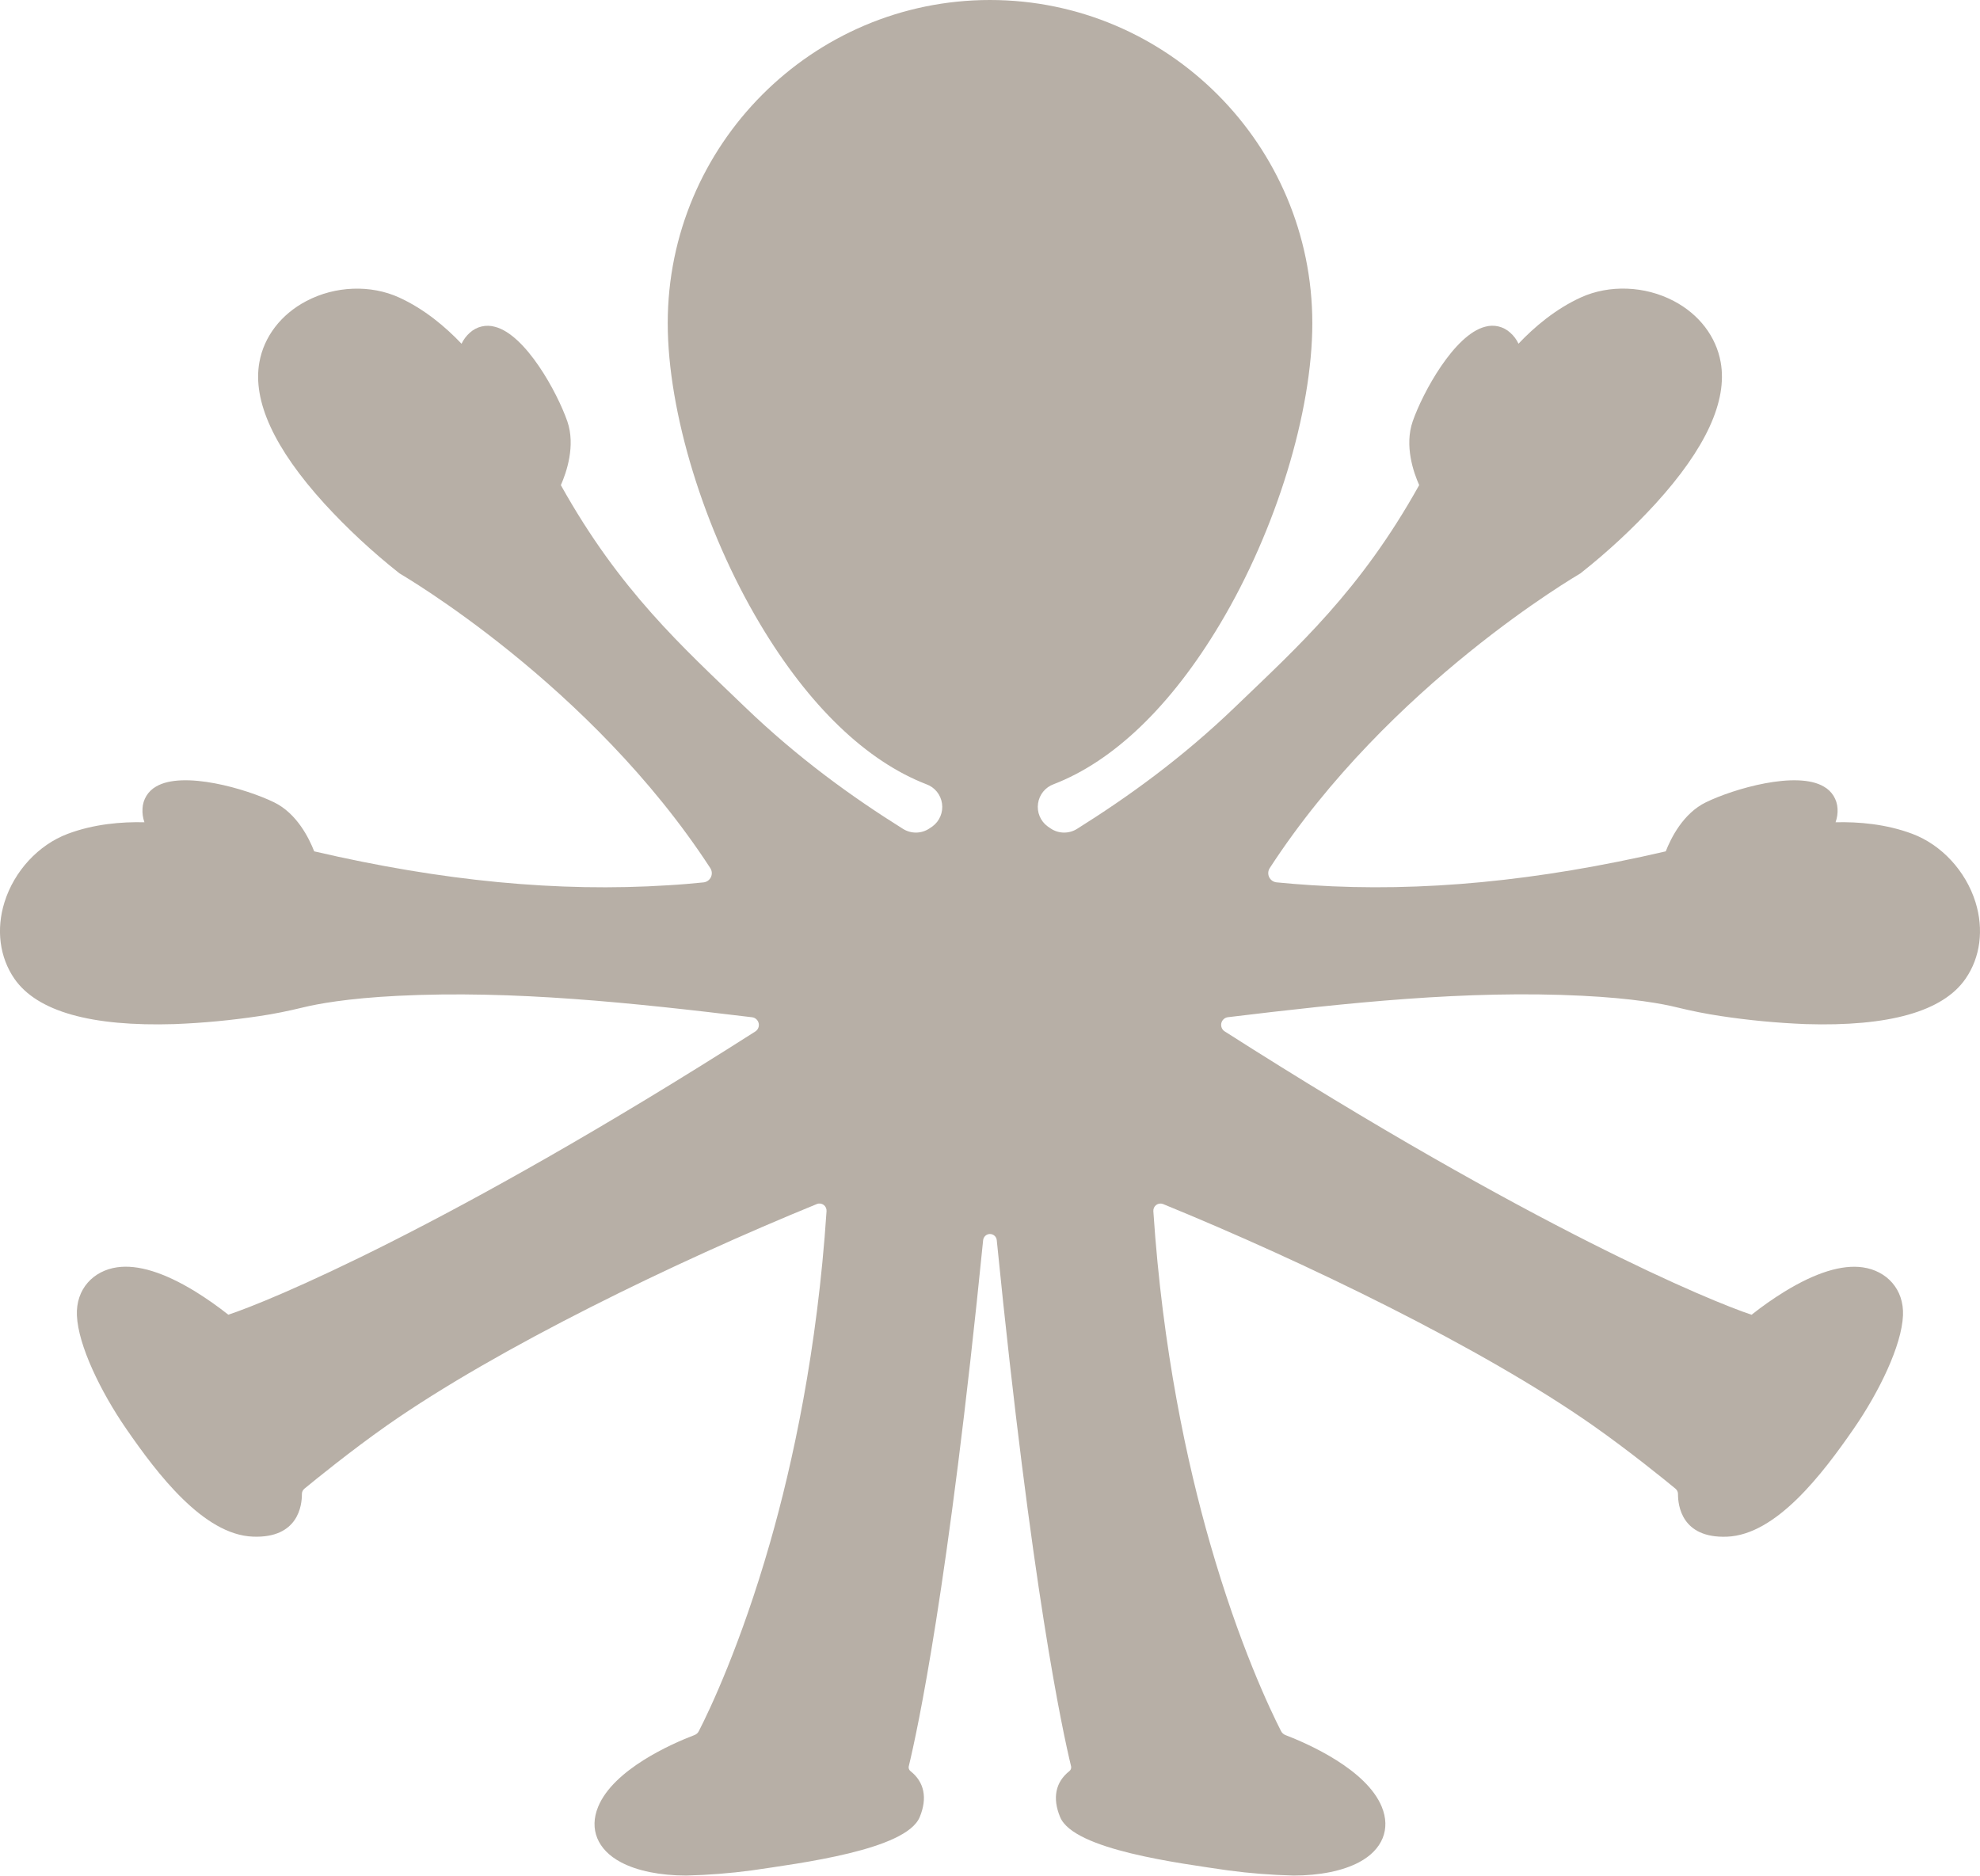
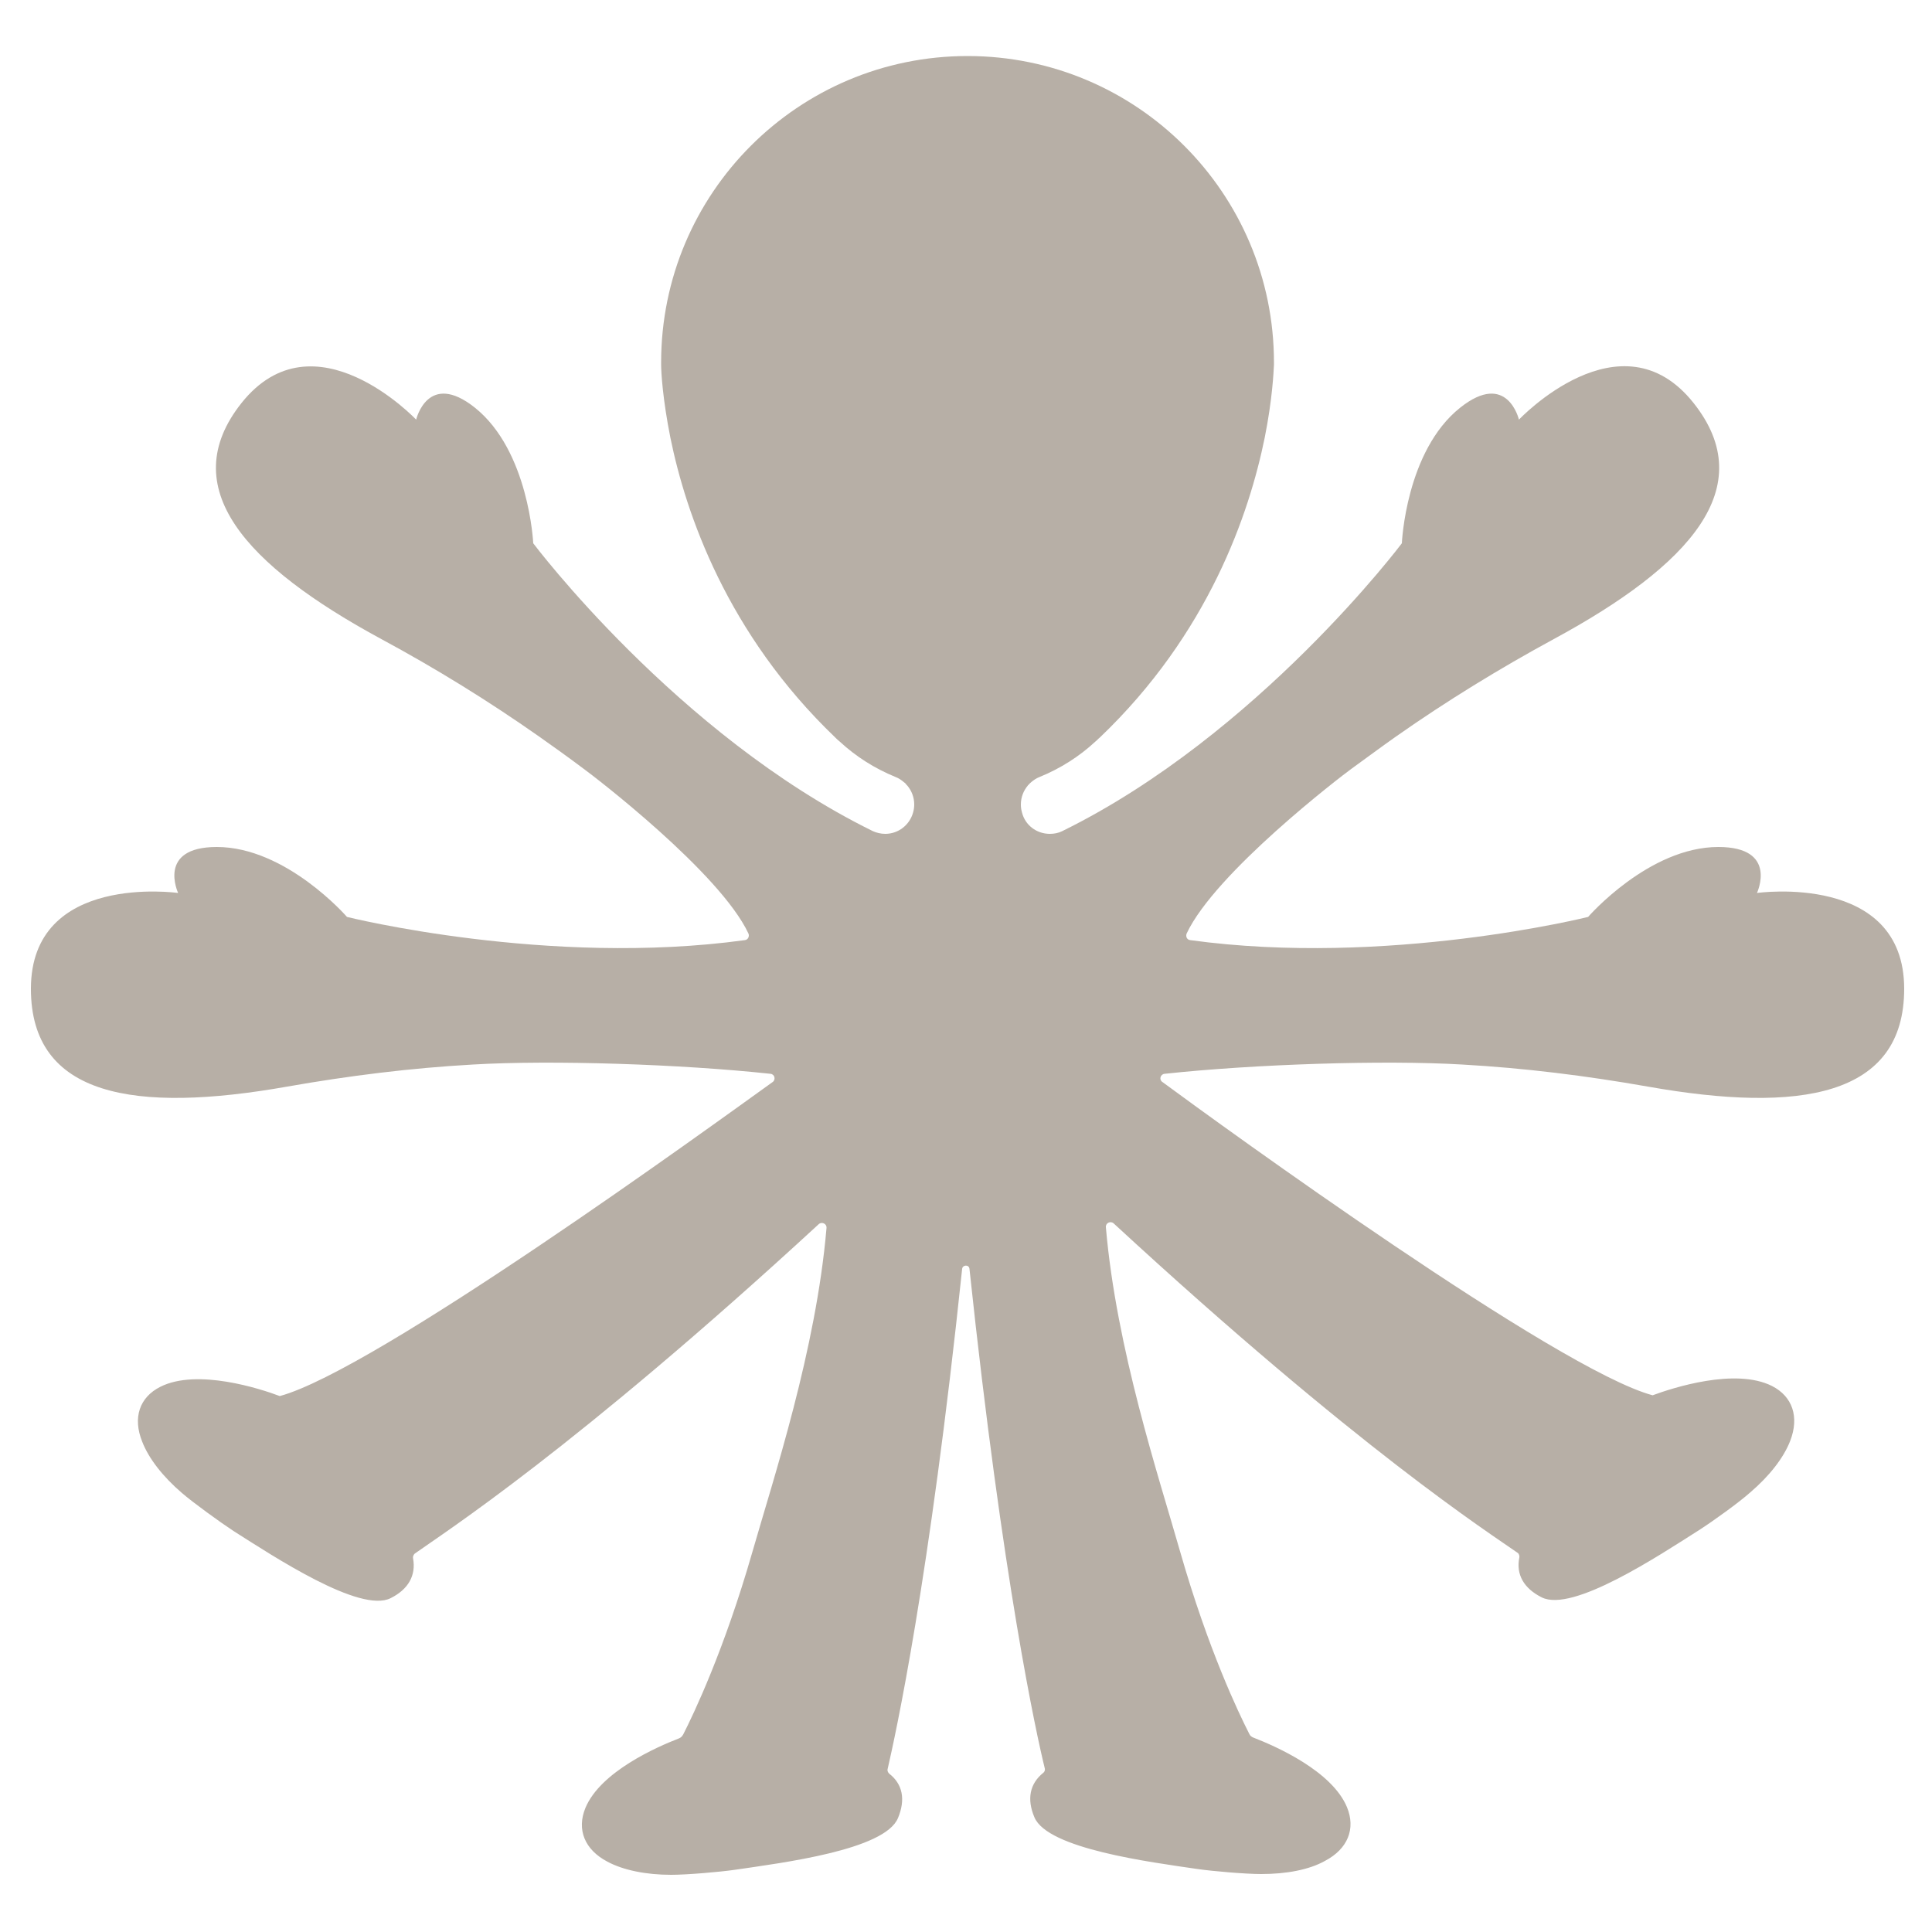
- <svg xmlns="http://www.w3.org/2000/svg" width="38px" height="36px" viewBox="0 0 38 36" version="1.1">
-   <g id="Page-4" stroke="none" stroke-width="1" fill="none" fill-rule="evenodd">
-     <path d="M37.914,17.318 C37.727,16.719 37.263,16.216 36.701,16.005 C36.2,15.817 35.671,15.772 35.228,15.783 C35.258,15.699 35.271,15.611 35.266,15.522 C35.257,15.345 35.158,15.185 35.004,15.099 C34.481,14.788 33.272,15.14 32.741,15.399 C32.303,15.611 32.067,16.09 31.969,16.341 C29.506,16.914 27.281,17.127 25.174,16.991 C24.943,16.977 24.718,16.957 24.498,16.936 C24.437,16.929 24.384,16.891 24.357,16.835 C24.331,16.779 24.335,16.714 24.369,16.662 C26.666,13.128 30.292,11.032 30.331,11.006 L30.342,10.997 C30.854,10.593 31.333,10.148 31.774,9.667 C32.737,8.609 33.157,7.696 33.023,6.951 C32.935,6.46 32.609,6.032 32.122,5.777 C31.569,5.486 30.885,5.461 30.34,5.709 C29.854,5.931 29.448,6.275 29.143,6.597 C29.105,6.516 29.051,6.445 28.985,6.386 C28.854,6.266 28.671,6.223 28.501,6.272 C27.913,6.423 27.306,7.53 27.112,8.089 C26.951,8.555 27.127,9.067 27.237,9.311 C26.106,11.342 24.904,12.416 23.711,13.564 C22.675,14.561 21.644,15.299 20.672,15.909 C20.517,16.007 20.32,16.005 20.167,15.904 C20.147,15.89 20.127,15.876 20.106,15.862 C19.968,15.761 19.897,15.591 19.922,15.422 C19.946,15.252 20.062,15.11 20.223,15.052 C21.37,14.61 22.473,13.555 23.415,11.976 C24.492,10.173 25.186,7.906 25.186,6.201 C25.184,2.782 22.41,0 18.999,0 C15.589,0 12.815,2.782 12.815,6.202 C12.815,7.907 13.51,10.174 14.586,11.976 C15.528,13.556 16.631,14.609 17.778,15.053 C17.939,15.11 18.055,15.253 18.079,15.422 C18.104,15.592 18.033,15.762 17.895,15.863 C17.874,15.878 17.854,15.892 17.834,15.904 C17.681,16.005 17.484,16.007 17.329,15.909 C16.357,15.3 15.326,14.561 14.29,13.564 C13.097,12.415 11.895,11.341 10.764,9.312 C10.872,9.068 11.048,8.556 10.889,8.09 C10.695,7.531 10.089,6.424 9.5,6.273 C9.33,6.224 9.147,6.267 9.016,6.387 C8.95,6.446 8.896,6.518 8.858,6.598 C8.553,6.277 8.147,5.933 7.661,5.711 C7.115,5.461 6.431,5.487 5.879,5.779 C5.394,6.033 5.066,6.461 4.978,6.953 C4.844,7.697 5.265,8.61 6.227,9.668 C6.668,10.149 7.147,10.594 7.659,10.999 L7.67,11.007 C7.709,11.034 11.335,13.131 13.632,16.663 C13.666,16.715 13.67,16.78 13.644,16.836 C13.617,16.892 13.564,16.93 13.503,16.937 C13.283,16.959 13.058,16.979 12.827,16.992 C10.717,17.127 8.493,16.914 6.03,16.341 C5.932,16.089 5.696,15.611 5.258,15.399 C4.727,15.141 3.517,14.788 2.994,15.098 C2.841,15.185 2.742,15.345 2.735,15.522 C2.73,15.611 2.742,15.699 2.772,15.783 C2.33,15.772 1.8,15.817 1.3,16.005 C0.738,16.216 0.273,16.719 0.086,17.318 C-0.077,17.841 -0.007,18.376 0.277,18.787 C0.712,19.414 1.746,19.707 3.35,19.657 C3.895,19.636 4.439,19.584 4.979,19.503 C5.26,19.462 5.54,19.404 5.816,19.337 C6.093,19.27 6.654,19.163 7.637,19.114 C9.853,19.004 12.135,19.248 14.437,19.526 C14.499,19.535 14.548,19.582 14.561,19.643 C14.574,19.704 14.547,19.767 14.494,19.8 C8.571,23.578 5.145,24.984 4.382,25.235 C4.18,25.075 3.969,24.927 3.75,24.791 C3.153,24.425 2.647,24.268 2.248,24.325 C1.792,24.39 1.454,24.741 1.476,25.25 C1.5,25.823 1.932,26.713 2.421,27.423 C3.023,28.296 3.909,29.46 4.855,29.495 C5.729,29.529 5.795,28.887 5.794,28.68 C5.793,28.639 5.811,28.6 5.843,28.574 C6.035,28.416 6.729,27.85 7.434,27.355 C9.556,25.87 12.949,24.225 15.679,23.11 C15.722,23.093 15.771,23.1 15.809,23.128 C15.846,23.156 15.866,23.202 15.863,23.248 C15.686,25.918 15.214,28.092 14.777,29.616 C14.219,31.562 13.621,32.821 13.413,33.226 C13.396,33.262 13.365,33.29 13.327,33.304 C12.891,33.47 11.774,33.962 11.479,34.681 C11.304,35.107 11.466,35.505 11.913,35.743 C12.229,35.912 12.675,36 13.172,36 C13.593,35.99 14.013,35.957 14.43,35.901 C15.36,35.763 17.391,35.508 17.651,34.878 C17.802,34.515 17.741,34.206 17.473,33.995 C17.447,33.974 17.434,33.94 17.44,33.907 C17.605,33.226 18.2,30.492 18.868,23.807 C18.874,23.739 18.931,23.686 18.999,23.686 C19.068,23.686 19.125,23.739 19.13,23.807 C19.798,30.493 20.392,33.226 20.557,33.907 C20.563,33.94 20.55,33.974 20.524,33.995 C20.255,34.207 20.195,34.515 20.346,34.878 C20.606,35.508 22.638,35.763 23.567,35.901 C23.985,35.957 24.405,35.99 24.827,36 C25.324,36 25.769,35.912 26.085,35.744 C26.532,35.505 26.694,35.108 26.519,34.681 C26.224,33.963 25.107,33.472 24.671,33.304 C24.633,33.29 24.603,33.262 24.585,33.226 C24.378,32.821 23.779,31.564 23.221,29.616 C22.784,28.092 22.312,25.918 22.135,23.249 C22.132,23.202 22.152,23.157 22.189,23.129 C22.227,23.101 22.276,23.094 22.319,23.11 C25.049,24.226 28.442,25.87 30.564,27.356 C31.268,27.85 31.964,28.416 32.155,28.574 C32.187,28.6 32.206,28.64 32.204,28.681 C32.204,28.889 32.269,29.529 33.143,29.496 C34.089,29.46 34.974,28.295 35.577,27.423 C36.067,26.714 36.498,25.823 36.522,25.25 C36.544,24.743 36.206,24.391 35.75,24.326 C35.351,24.269 34.845,24.426 34.249,24.792 C34.029,24.927 33.818,25.076 33.616,25.236 C32.854,24.984 29.427,23.578 23.506,19.798 C23.453,19.766 23.427,19.703 23.439,19.642 C23.452,19.581 23.501,19.534 23.563,19.525 C25.865,19.247 28.147,19.002 30.364,19.113 C31.346,19.162 31.91,19.268 32.184,19.336 C32.458,19.403 32.74,19.46 33.022,19.502 C33.561,19.584 34.105,19.635 34.65,19.657 C36.254,19.707 37.288,19.415 37.722,18.787 C38.007,18.377 38.076,17.841 37.914,17.318 Z" id="Path" fill="#B7AFA6" fill-rule="nonzero" />
+ <svg xmlns="http://www.w3.org/2000/svg" version="1.1" id="Layer_1" x="0px" y="0px" viewBox="0 0 500 500" style="enable-background:new 0 0 500 500;" xml:space="preserve">
+   <style type="text/css">
+ 	.st0{fill:#B7AFA6;}
+ </style>
+   <g>
+     <g>
+       <path class="st0" d="M249,328.4L249,328.4c0.1-1.1,1.8-1.2,1.9,0l0,0c8.6,81,17.4,120.8,19.5,129.3c0.1,0.4-0.1,0.9-0.4,1.1    c-3.5,2.8-4.3,6.8-2.3,11.5c3.4,8.2,30,11.6,42.2,13.4c4.2,0.6,12.6,1.3,16.5,1.3c6.5,0,12.4-1.1,16.5-3.4c5.9-3.1,8-8.3,5.7-13.9    c-3.9-9.4-18.5-15.8-24.2-18c-0.5-0.2-0.9-0.5-1.1-1c-2.7-5.3-10.6-21.7-17.9-47.2c-5.5-19.3-16.5-52.4-19.2-83.9    c-0.1-1.1,1.2-1.7,2-1c63.3,58.4,97.2,80.1,104.6,85.3c0.3,0.2,0.5,0.8,0.4,1.2c-0.9,4.4,1.2,8,5.8,10.3c8,4,30.3-10.8,40.7-17.4    c3.6-2.3,10.4-7.2,13.3-9.8c4.9-4.2,8.6-8.9,10.3-13.3c2.4-6.2,0.6-11.5-4.7-14.2c-9.5-4.8-25.8,0.5-30.9,2.4    c-24.6-6.6-111.3-69.6-126.9-81.1c-0.9-0.6-0.5-2,0.6-2.1c23.2-2.5,56.8-3.6,77-2.4c16.1,0.9,32.1,2.9,48,5.7    c39.5,7,66.4,2.6,66.4-25.3c0-30.2-38.1-24.8-38.1-24.8s5.6-11.9-10-11.9c-18,0-33.7,18.1-33.7,18.1s-52.1,13-103,6    c-0.8-0.1-1.2-0.9-0.9-1.7c7.4-15.8,40.1-40.8,42.6-42.6c4-2.9,7.9-5.8,11.6-8.4c13.1-9.2,26.8-17.6,40.8-25.2    c35.3-19.1,53.5-39.3,36.2-61.1c-18.8-23.7-45.2,4.3-45.2,4.3s-3-12.8-15.2-3.1c-14.1,11.2-15.1,35.1-15.1,35.1    s-37.2,49.5-87.7,74.4l-0.2,0.1c0,0,0,0,0,0c-1,0.5-2.1,0.7-3.2,0.7c-3.5,0-6.4-2.3-7.2-5.5c-0.2-0.7-0.3-1.3-0.3-2.1    c0-1.9,0.7-3.6,1.8-4.9c0-0.1,0.1-0.1,0.2-0.2c0.2-0.3,0.5-0.5,0.7-0.7c0.6-0.5,1.3-1,2.1-1.3c5.4-2.2,10.3-5.3,14.5-9.2    c0.4-0.3,0.7-0.7,1.1-1l0,0c28.2-26.9,38.7-58,42.7-77.6c2-10,2.3-17,2.4-18.9c0-0.1,0-0.1,0-0.2c0-0.2,0-0.4,0-0.4    c0-43.8-35.5-79.3-79.3-79.3s-79.3,35.5-79.3,79.3c0,0,0,0.1,0,0.4c0,0,0,0.1,0,0.2c0,1.9,0.4,8.9,2.4,18.9    c4,19.6,14.6,50.7,42.7,77.6l0,0c0.3,0.3,0.7,0.7,1.1,1c4.2,3.9,9.1,7,14.5,9.2c0.8,0.3,1.5,0.8,2.1,1.3c0.3,0.2,0.5,0.4,0.7,0.7    c0.1,0.1,0.1,0.1,0.2,0.2c1.1,1.3,1.8,3,1.8,4.9c0,0.7-0.1,1.4-0.3,2.1c-0.9,3.2-3.8,5.5-7.2,5.5c-1.2,0-2.3-0.3-3.2-0.7    c0,0,0,0,0,0l-0.2-0.1c-50.5-24.9-87.7-74.4-87.7-74.4s-1.1-23.9-15.1-35.1c-12.2-9.7-15.2,3.1-15.2,3.1s-26.4-27.9-45.2-4.3    c-17.3,21.8,0.9,42,36.2,61.1c14.1,7.6,27.7,16,40.8,25.2c3.7,2.6,7.6,5.4,11.6,8.4c2.5,1.8,35.2,26.8,42.6,42.6    c0.3,0.7-0.1,1.6-0.9,1.7c-50.9,7-103-6-103-6s-15.7-18.1-33.7-18.1c-15.6,0-10,11.9-10,11.9s-38.1-5.4-38.1,24.8    c0,27.9,26.8,32.3,66.4,25.3c15.9-2.8,31.9-4.8,48-5.7c20.3-1.2,53.8-0.1,77,2.4c1.1,0.1,1.4,1.5,0.6,2.1    C183.7,291.7,97,354.7,72.4,361.3c-5-1.9-21.4-7.2-30.9-2.4c-5.4,2.7-7.2,8-4.7,14.2c1.7,4.4,5.4,9.1,10.3,13.3    c2.9,2.5,9.8,7.5,13.3,9.8c10.4,6.6,32.8,21.4,40.7,17.4c4.6-2.3,6.6-5.9,5.8-10.3c-0.1-0.4,0.1-0.9,0.4-1.2    c7.4-5.3,41.2-26.9,104.6-85.3c0.8-0.7,2.1-0.1,2,1c-2.7,31.6-13.7,64.7-19.2,83.9c-7.3,25.4-15.2,41.9-17.9,47.2    c-0.3,0.5-0.6,0.8-1.1,1c-5.7,2.2-20.3,8.6-24.2,18c-2.3,5.6-0.2,10.8,5.7,13.9c4.1,2.2,10,3.4,16.5,3.4c3.9,0,12.3-0.7,16.5-1.3    c12.2-1.8,38.8-5.1,42.2-13.4c2-4.8,1.2-8.8-2.3-11.5c-0.3-0.3-0.5-0.8-0.4-1.1C231.7,449.2,240.5,409.4,249,328.4" />
+     </g>
  </g>
</svg>
